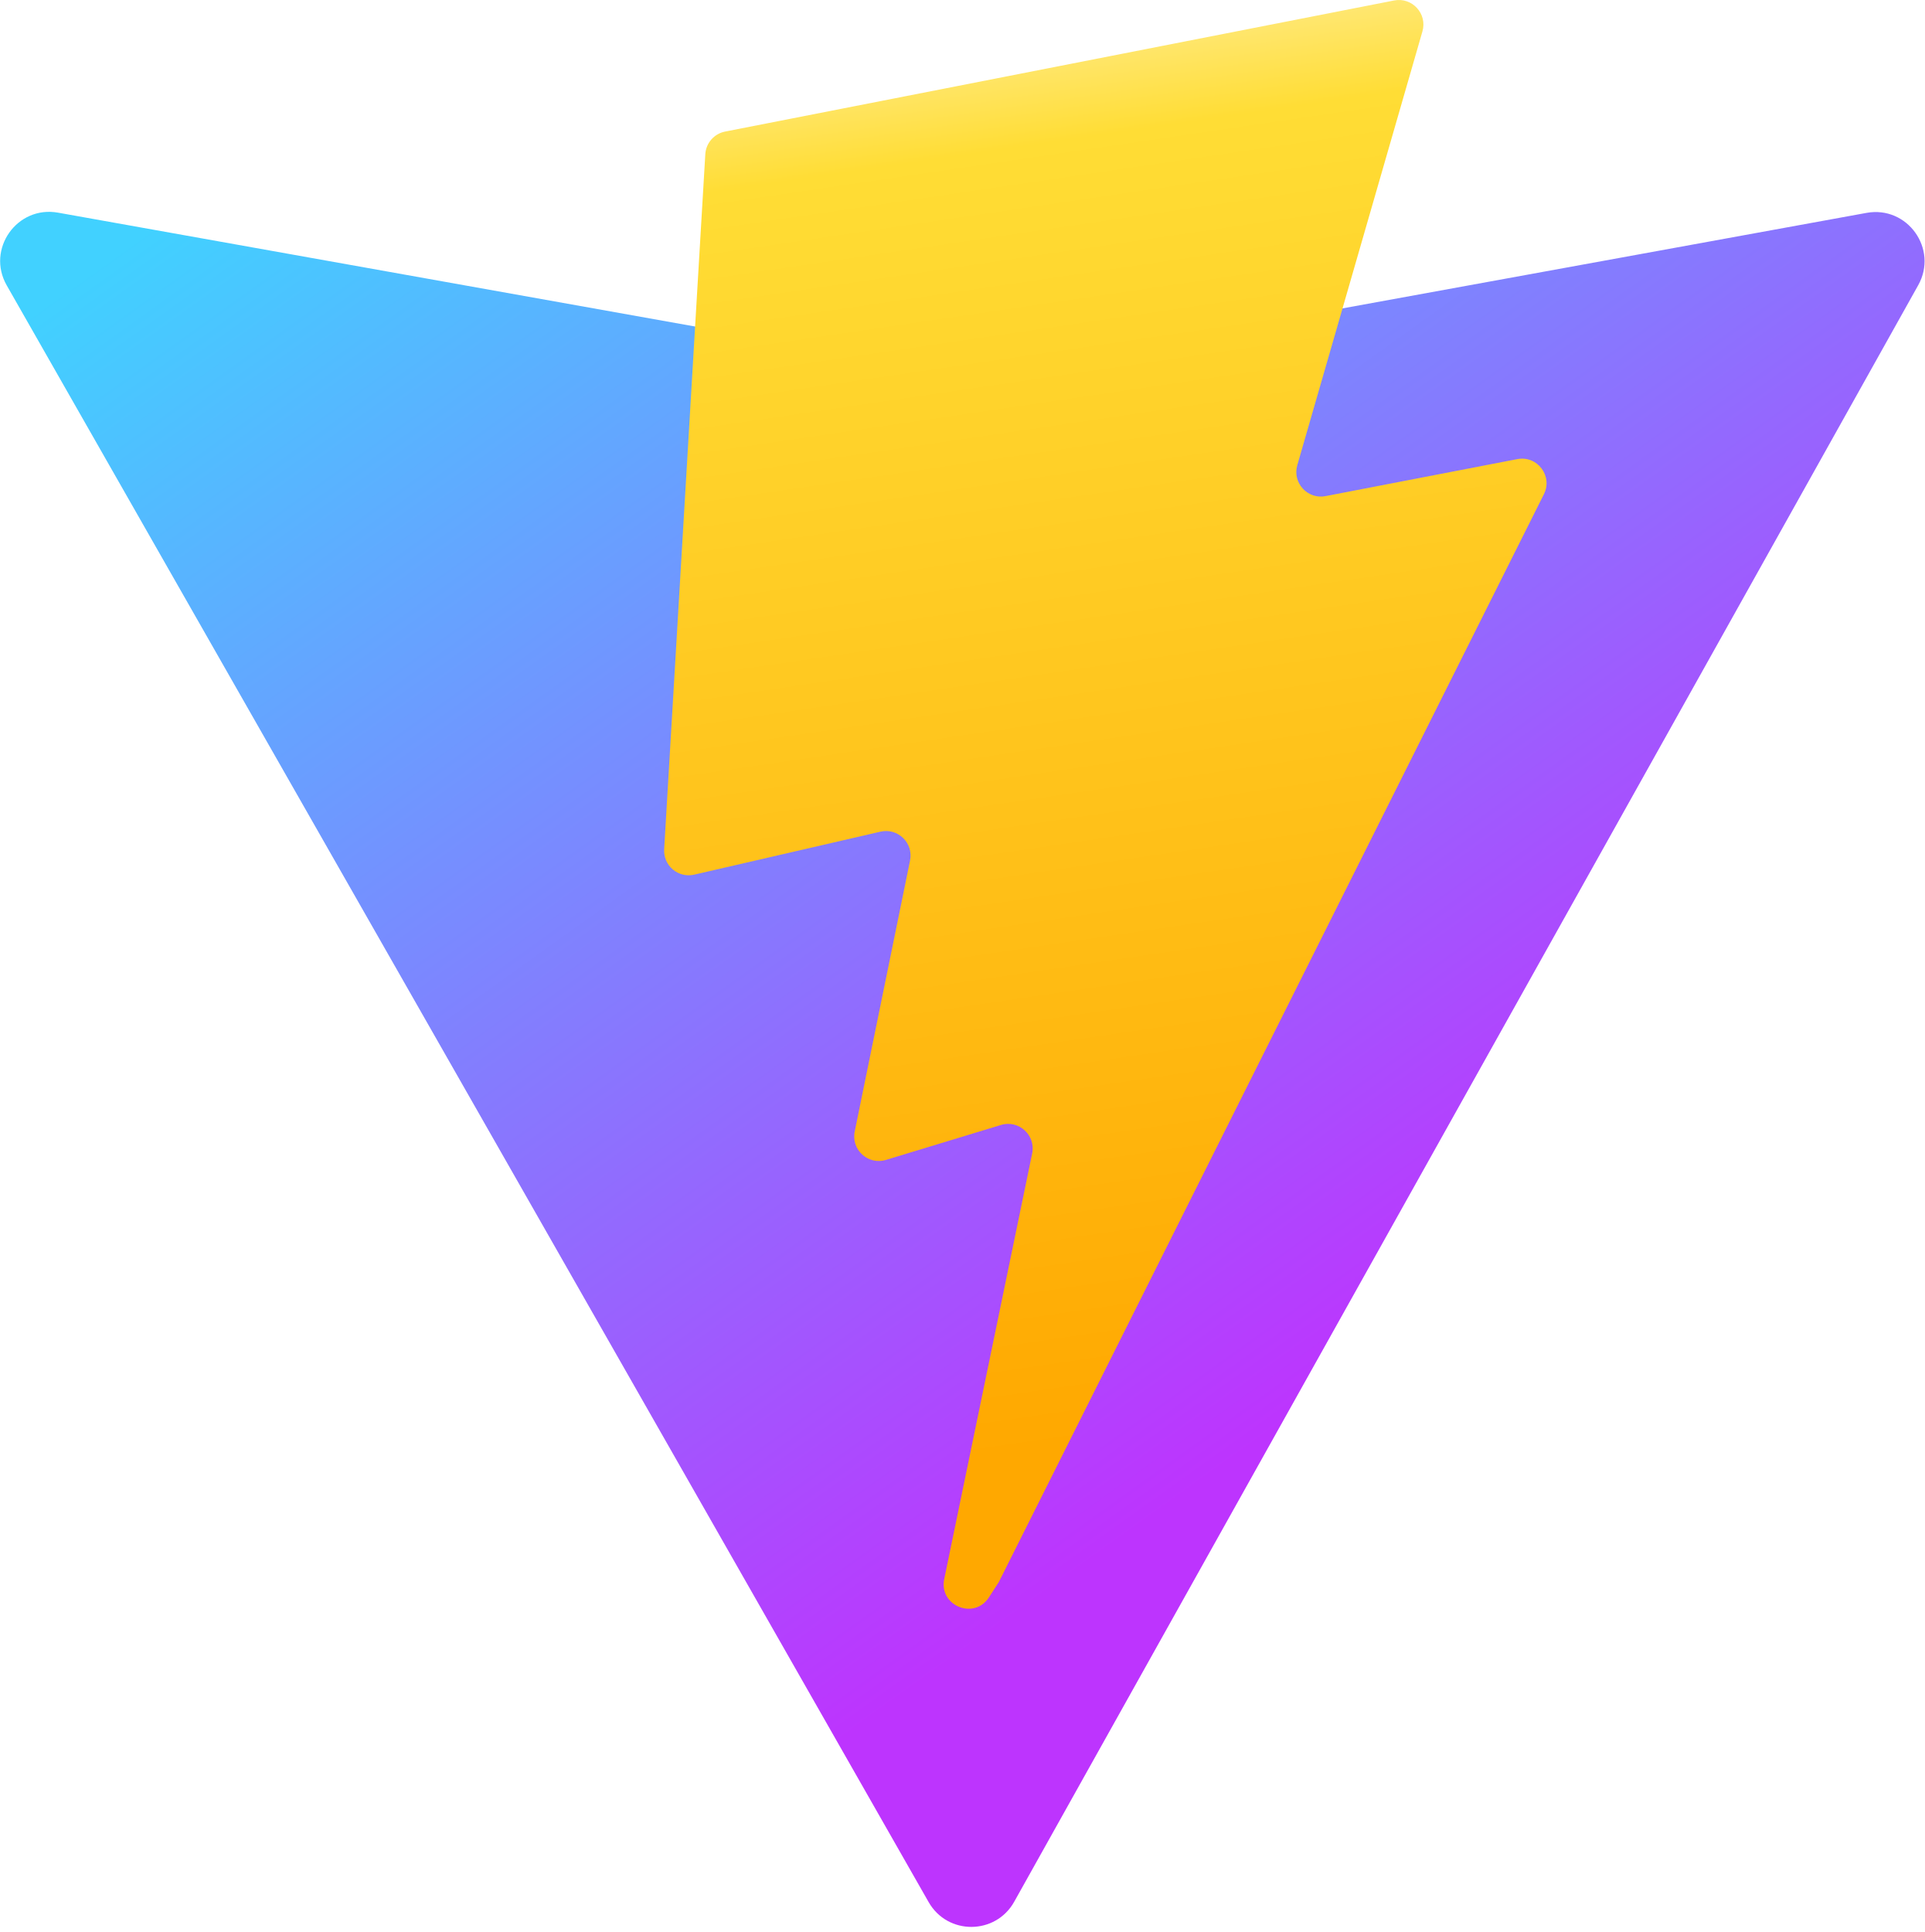
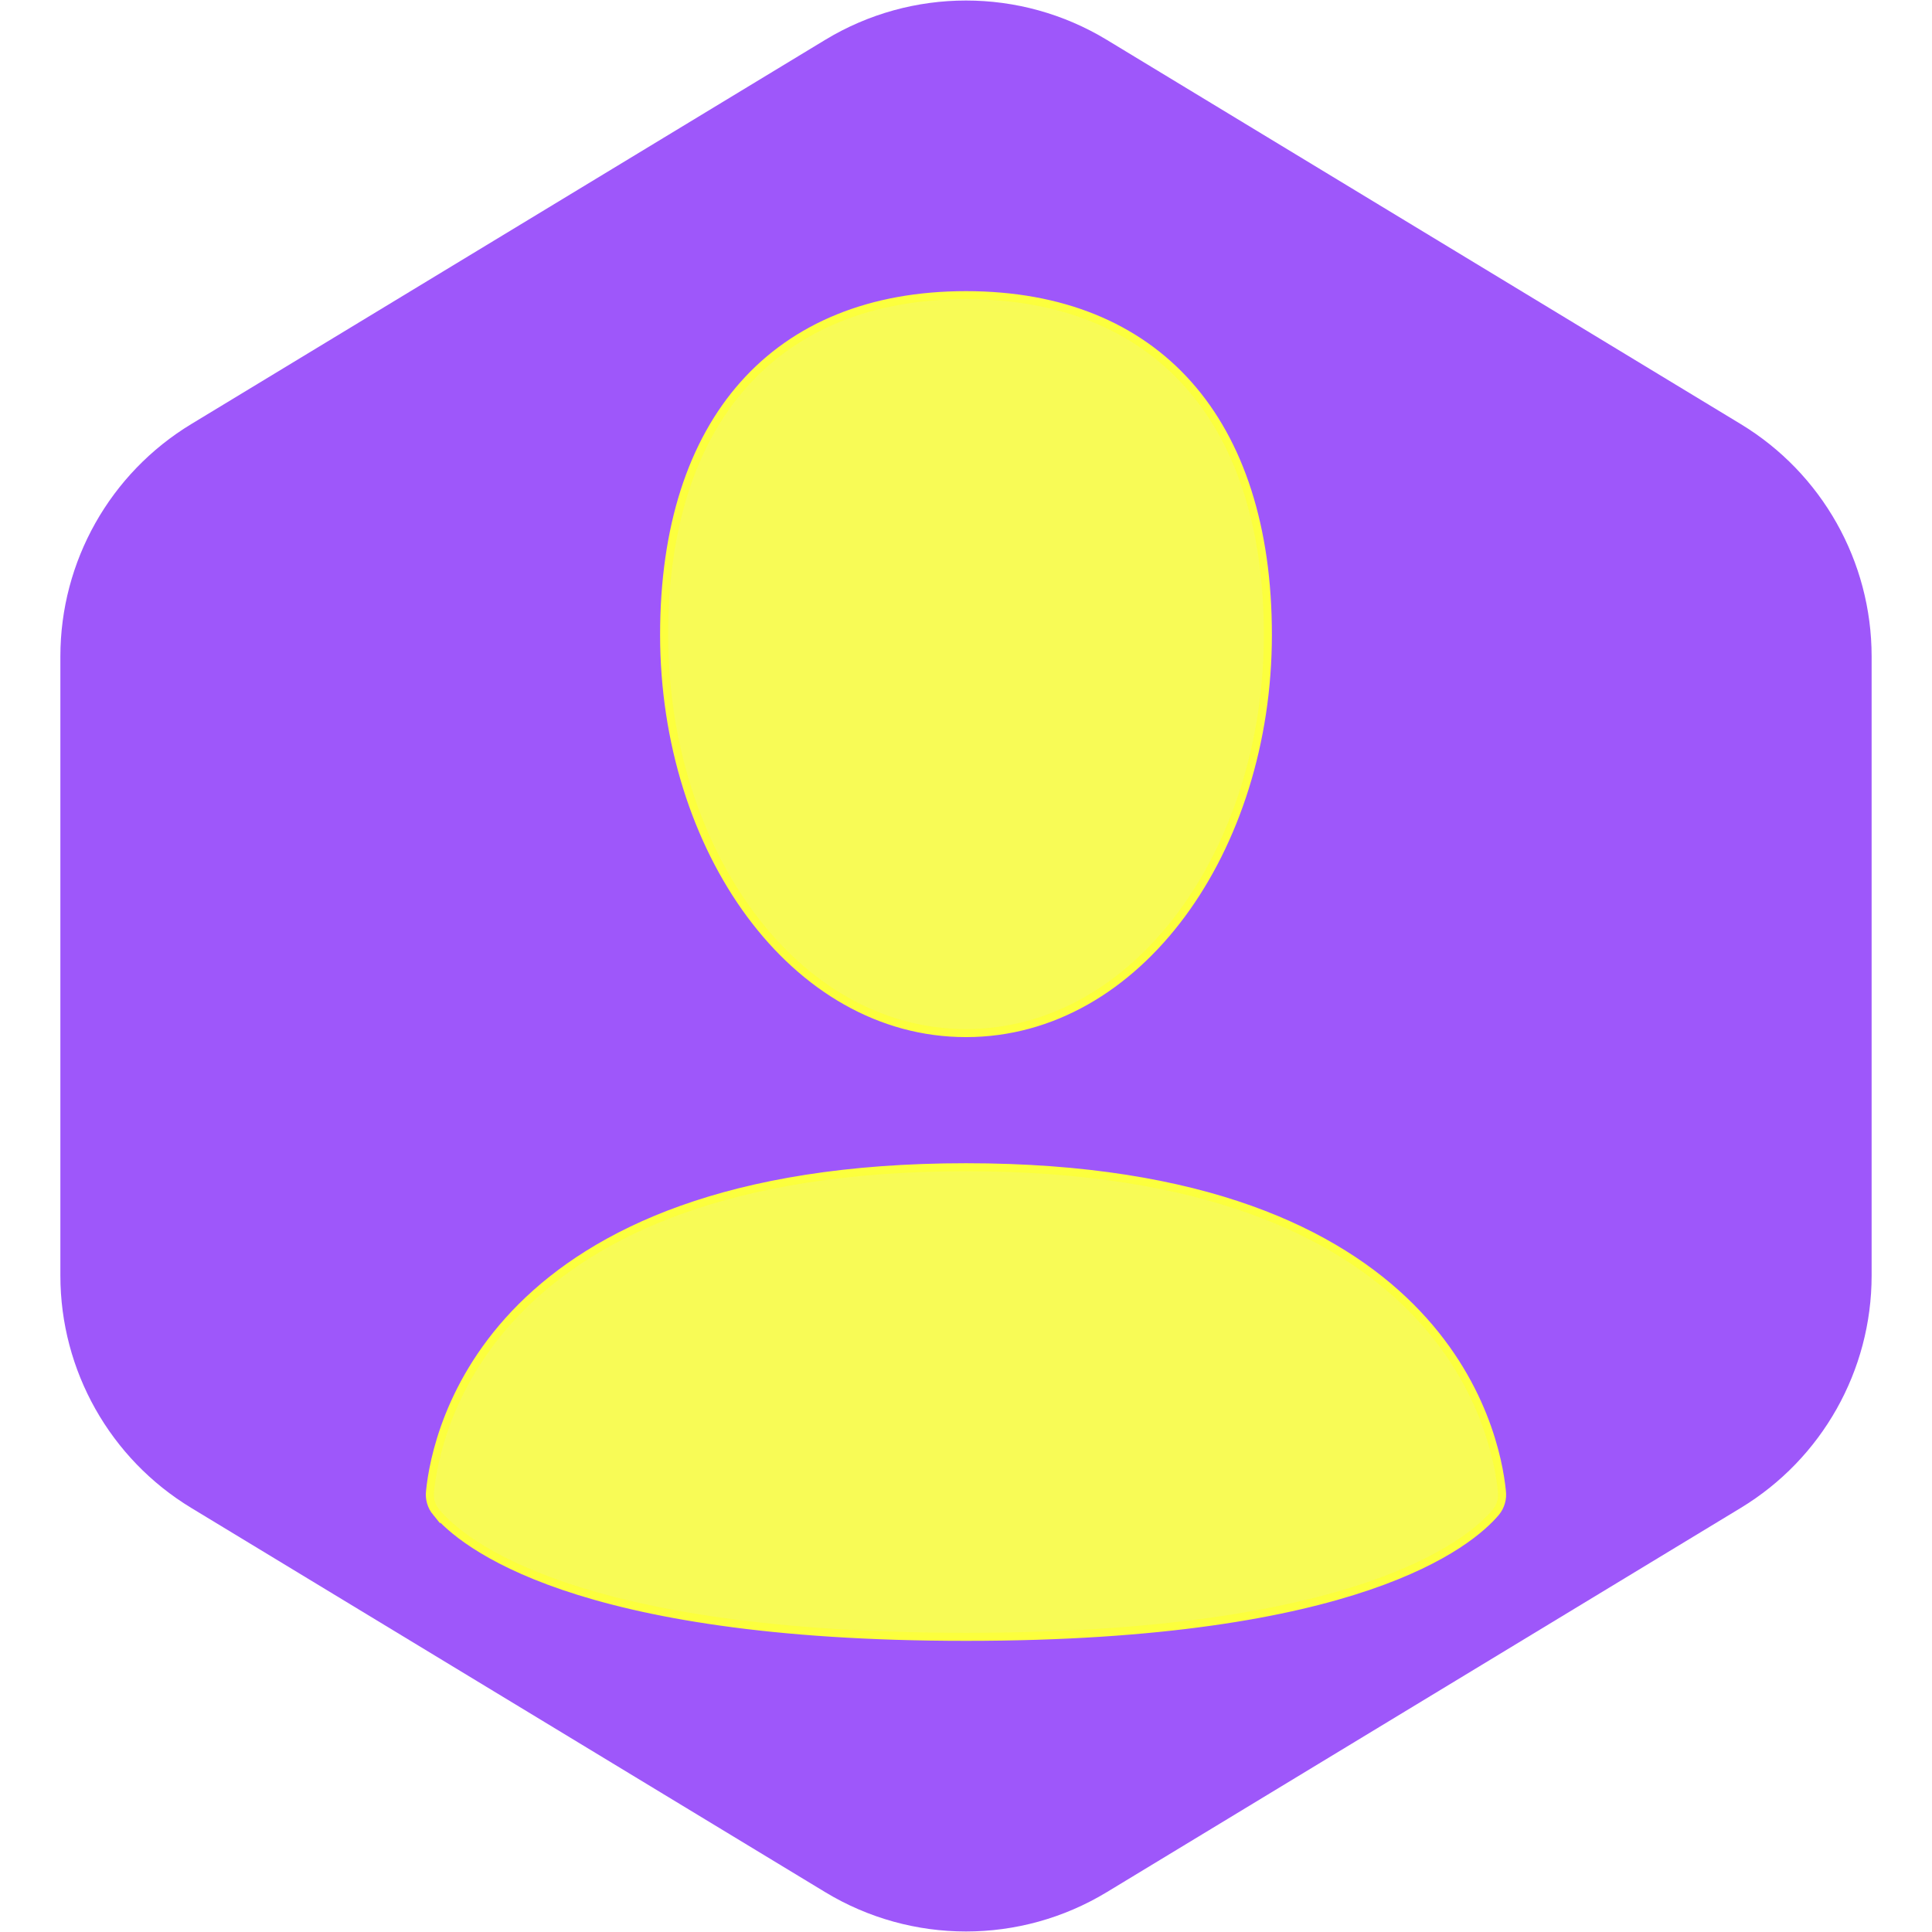
- <svg xmlns="http://www.w3.org/2000/svg" aria-hidden="true" role="img" class="iconify iconify--logos" width="31.88" height="32" preserveAspectRatio="xMidYMid meet" viewBox="0 0 256 257">
-   <defs>
-     <linearGradient id="IconifyId1813088fe1fbc01fb466" x1="-.828%" x2="57.636%" y1="7.652%" y2="78.411%">
-       <stop offset="0%" stop-color="#41D1FF" />
-       <stop offset="100%" stop-color="#BD34FE" />
-     </linearGradient>
-     <linearGradient id="IconifyId1813088fe1fbc01fb467" x1="43.376%" x2="50.316%" y1="2.242%" y2="89.03%">
-       <stop offset="0%" stop-color="#FFEA83" />
-       <stop offset="8.333%" stop-color="#FFDD35" />
-       <stop offset="100%" stop-color="#FFA800" />
-     </linearGradient>
-   </defs>
-   <path fill="url(#IconifyId1813088fe1fbc01fb466)" d="M255.153 37.938L134.897 252.976c-2.483 4.44-8.862 4.466-11.382.048L.875 37.958c-2.746-4.814 1.371-10.646 6.827-9.67l120.385 21.517a6.537 6.537 0 0 0 2.322-.004l117.867-21.483c5.438-.991 9.574 4.796 6.877 9.62Z" />
-   <path fill="url(#IconifyId1813088fe1fbc01fb467)" d="M185.432.063L96.44 17.501a3.268 3.268 0 0 0-2.634 3.014l-5.474 92.456a3.268 3.268 0 0 0 3.997 3.378l24.777-5.718c2.318-.535 4.413 1.507 3.936 3.838l-7.361 36.047c-.495 2.426 1.782 4.5 4.151 3.78l15.304-4.649c2.372-.72 4.652 1.36 4.15 3.788l-11.698 56.621c-.732 3.542 3.979 5.473 5.943 2.437l1.313-2.028l72.516-144.72c1.215-2.423-.88-5.186-3.54-4.672l-25.505 4.922c-2.396.462-4.435-1.77-3.759-4.114l16.646-57.705c.677-2.35-1.37-4.583-3.769-4.113Z" />
+ <svg xmlns="http://www.w3.org/2000/svg" width="256px" height="256px" viewBox="-2.4 -2.4 28.80 28.80" fill="none" stroke="#fcff3d" stroke-width="0.12" transform="matrix(1, 0, 0, 1, 0, 0)rotate(0)">
+   <g id="SVGRepo_bgCarrier" stroke-width="0" transform="translate(0,0), scale(1)">
+     <path transform="translate(-2.4, -2.4), scale(1.8)" fill="#9e57fa" d="M9.166.33a2.25 2.25 0 00-2.332 0l-5.25 3.182A2.25 2.25 0 00.5 5.436v5.128a2.25 2.25 0 001.084 1.924l5.25 3.182a2.25 2.25 0 002.332 0l5.25-3.182a2.25 2.25 0 001.084-1.924V5.436a2.25 2.25 0 00-1.084-1.924L9.166.33z" strokewidth="0" />
+   </g>
+   <g id="SVGRepo_tracerCarrier" stroke-linecap="round" stroke-linejoin="round" stroke="#CCCCCC" stroke-width="0.048" />
+   <g id="SVGRepo_iconCarrier">
+     <path fill-rule="evenodd" clip-rule="evenodd" d="M16.5 7.063C16.5 10.258 14.57 13 12 13c-2.572 0-4.5-2.742-4.5-5.938C7.5 3.868 9.16 2 12 2s4.5 1.867 4.5 5.063zM4.102 20.142C4.487 20.6 6.145 22 12 22c5.855 0 7.512-1.4 7.898-1.857a.416.416 0 0 0 .09-.317C19.9 18.944 19.106 15 12 15s-7.9 3.944-7.989 4.826a.416.416 0 0 0 .091.317z" fill="#f8fb56" />
+   </g>
</svg>
